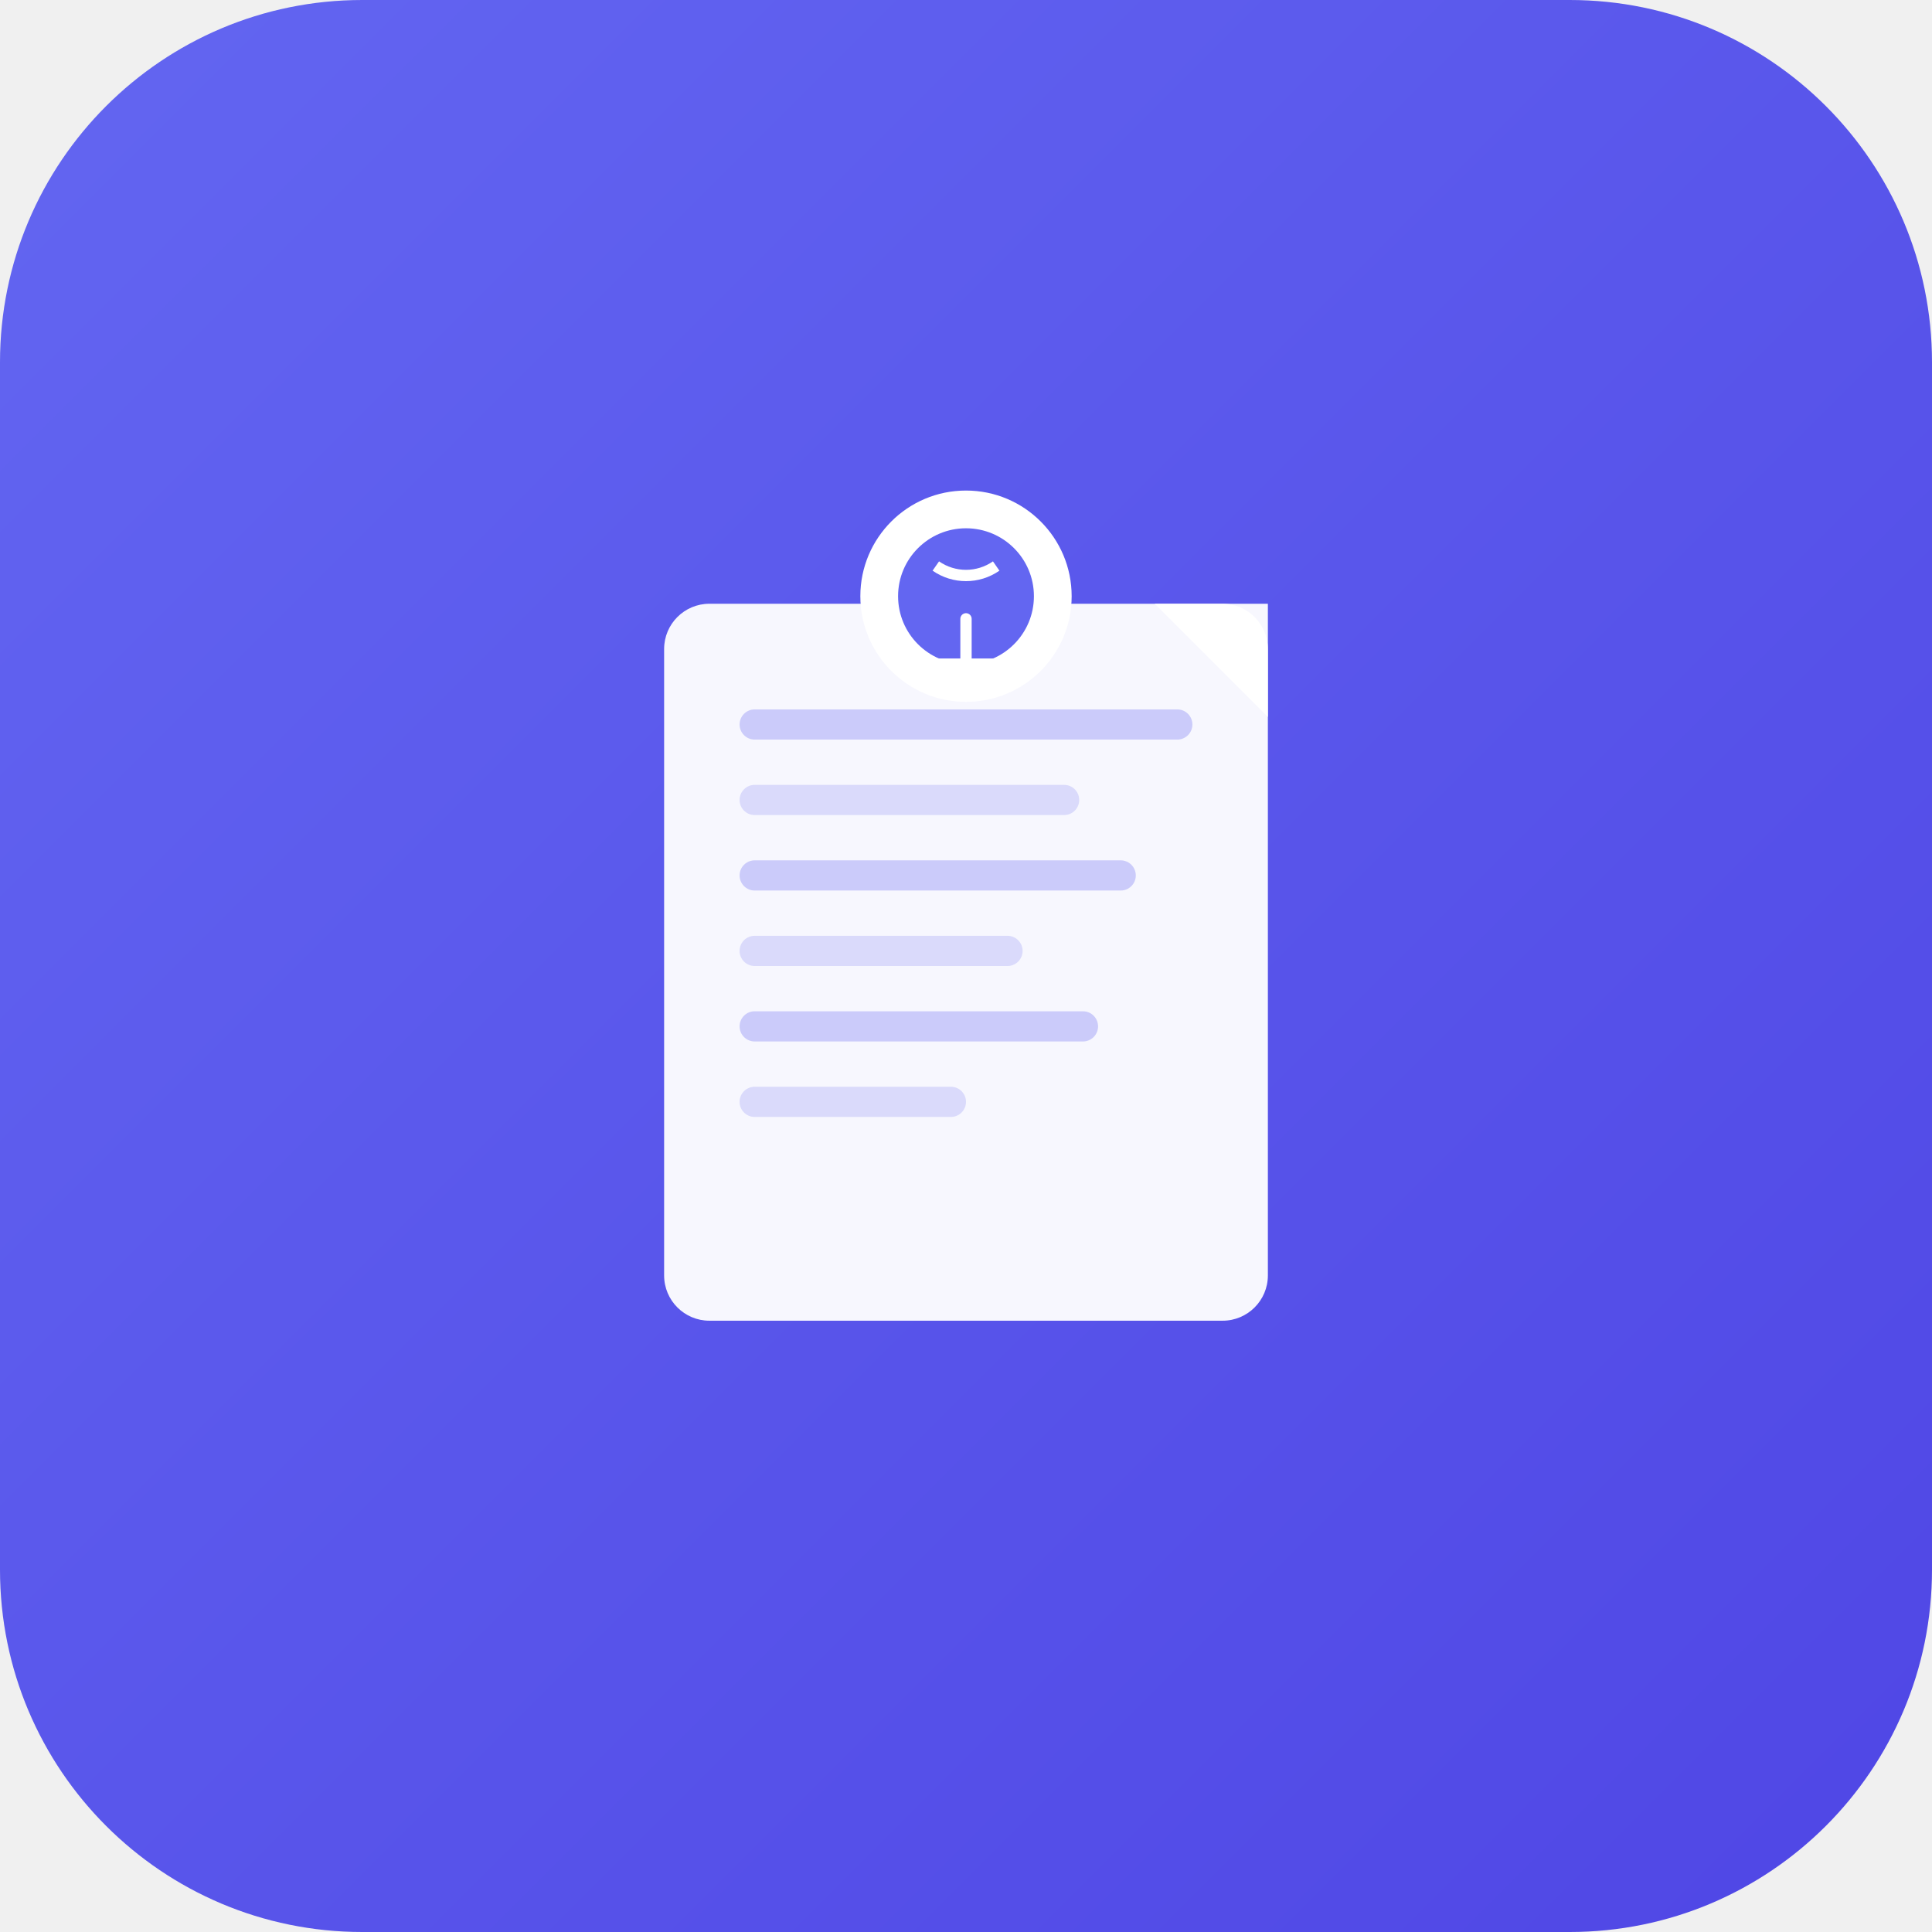
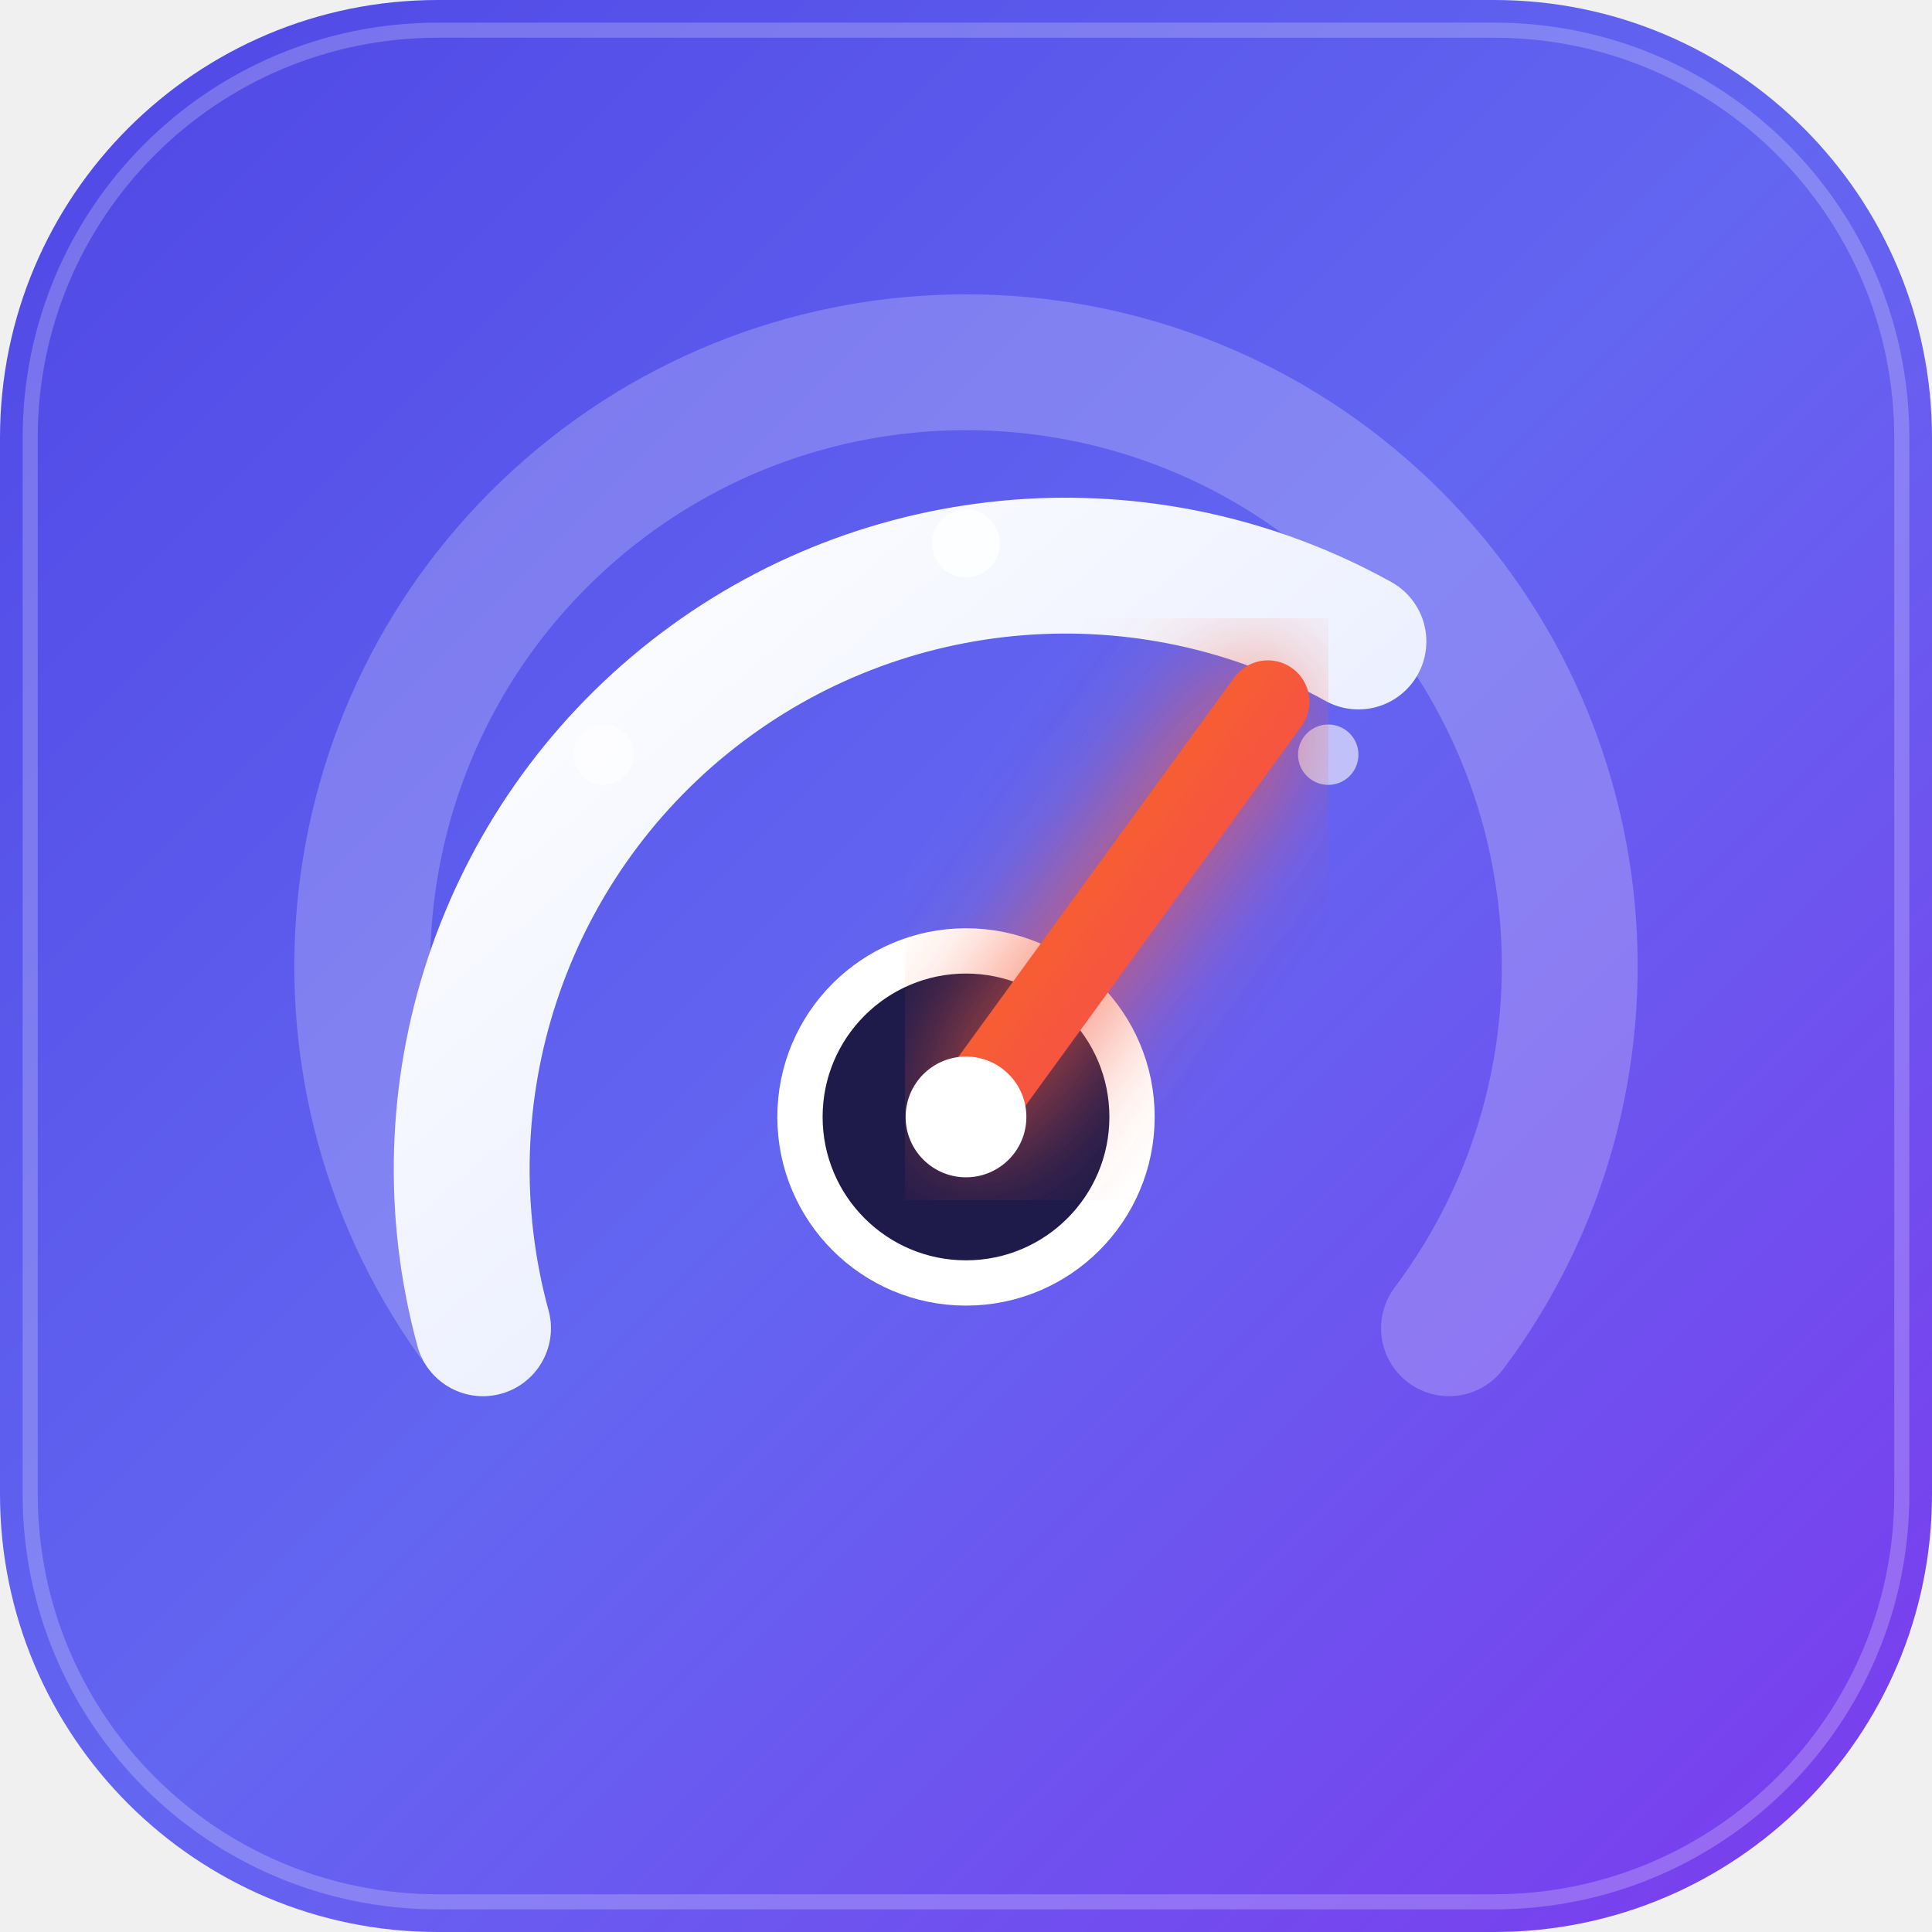
<svg xmlns="http://www.w3.org/2000/svg" viewBox="0 0 512 512">
  <defs>
-     <linearGradient id="bg" x1="0" y1="0" x2="1" y2="1">
-       <stop offset="0%" stop-color="#6366F1" />
-       <stop offset="100%" stop-color="#4F46E5" />
+     <linearGradient id="bgGrad" x1="0%" y1="0%" x2="100%" y2="100%">
+       <stop offset="0%" stop-color="#4F46E5" />
+       <stop offset="50%" stop-color="#6366F1" />
+       <stop offset="100%" stop-color="#7C3AED" />
    </linearGradient>
+     <linearGradient id="dialGrad" x1="0%" y1="0%" x2="100%" y2="100%">
+       <stop offset="0%" stop-color="#FFFFFF" />
+       <stop offset="100%" stop-color="#E0E7FF" />
+     </linearGradient>
+     <linearGradient id="needleGrad" x1="0%" y1="0%" x2="100%" y2="100%">
+       <stop offset="0%" stop-color="#F97316" />
+       <stop offset="100%" stop-color="#F43F5E" />
+     </linearGradient>
+     <filter id="glow" x="-20%" y="-20%" width="140%" height="140%">
+       <feGaussianBlur stdDeviation="16" result="blur" />
+       <feComposite in="SourceGraphic" in2="blur" operator="over" />
+     </filter>
  </defs>
-   <rect width="512" height="512" rx="96" fill="url(#bg)" />
-   <g transform="translate(256,260)">
-     <rect x="-80" y="-100" width="160" height="190" rx="12" fill="white" opacity="0.95" />
-     <rect x="-60" y="-72" width="120" height="8" rx="4" fill="#6366F1" opacity="0.3" />
-     <rect x="-60" y="-52" width="90" height="8" rx="4" fill="#6366F1" opacity="0.2" />
-     <rect x="-60" y="-32" width="105" height="8" rx="4" fill="#6366F1" opacity="0.3" />
-     <rect x="-60" y="-12" width="75" height="8" rx="4" fill="#6366F1" opacity="0.2" />
-     <rect x="-60" y="8" width="95" height="8" rx="4" fill="#6366F1" opacity="0.3" />
-     <rect x="-60" y="28" width="60" height="8" rx="4" fill="#6366F1" opacity="0.2" />
-     <path d="M80,-100 L80,-70 L50,-100 Z" fill="white" opacity="0.95" />
-   </g>
-   <g transform="translate(256,140)">
-     <rect x="-28" y="-10" width="56" height="56" rx="28" fill="white" />
-     <rect x="-18" y="0" width="36" height="36" rx="18" fill="#6366F1" />
-     <path d="M-8,10 A14,14 0 0,0 8,10" stroke="white" stroke-width="3" fill="none" />
-     <line x1="0" y1="24" x2="0" y2="36" stroke="white" stroke-width="3" stroke-linecap="round" />
-     <line x1="-8" y1="36" x2="8" y2="36" stroke="white" stroke-width="3" stroke-linecap="round" />
-   </g>
+   <rect width="512" height="512" rx="116" fill="url(#bgGrad)" />
+   <rect x="8" y="8" width="496" height="496" rx="108" fill="none" stroke="rgba(255,255,255,0.22)" stroke-width="4" />
+   <path d="M 128 352 A 160 160 0 1 1 384 352" fill="none" stroke="rgba(255, 255, 255, 0.22)" stroke-width="36" stroke-linecap="round" />
+   <path d="M 128 352 A 160 160 0 0 1 360 170" fill="none" stroke="url(#dialGrad)" stroke-width="36" stroke-linecap="round" />
+   <circle cx="160" cy="200" r="8" fill="white" opacity="0.6" />
+   <circle cx="256" cy="144" r="9" fill="white" opacity="0.8" />
+   <circle cx="352" cy="200" r="8" fill="white" opacity="0.6" />
+   <circle cx="256" cy="296" r="44" fill="#1E1B4B" stroke="white" stroke-width="12" />
+   <line x1="256" y1="296" x2="336" y2="186" stroke="url(#needleGrad)" stroke-width="22" stroke-linecap="round" filter="url(#glow)" />
+   <circle cx="256" cy="296" r="16" fill="white" />
</svg>
